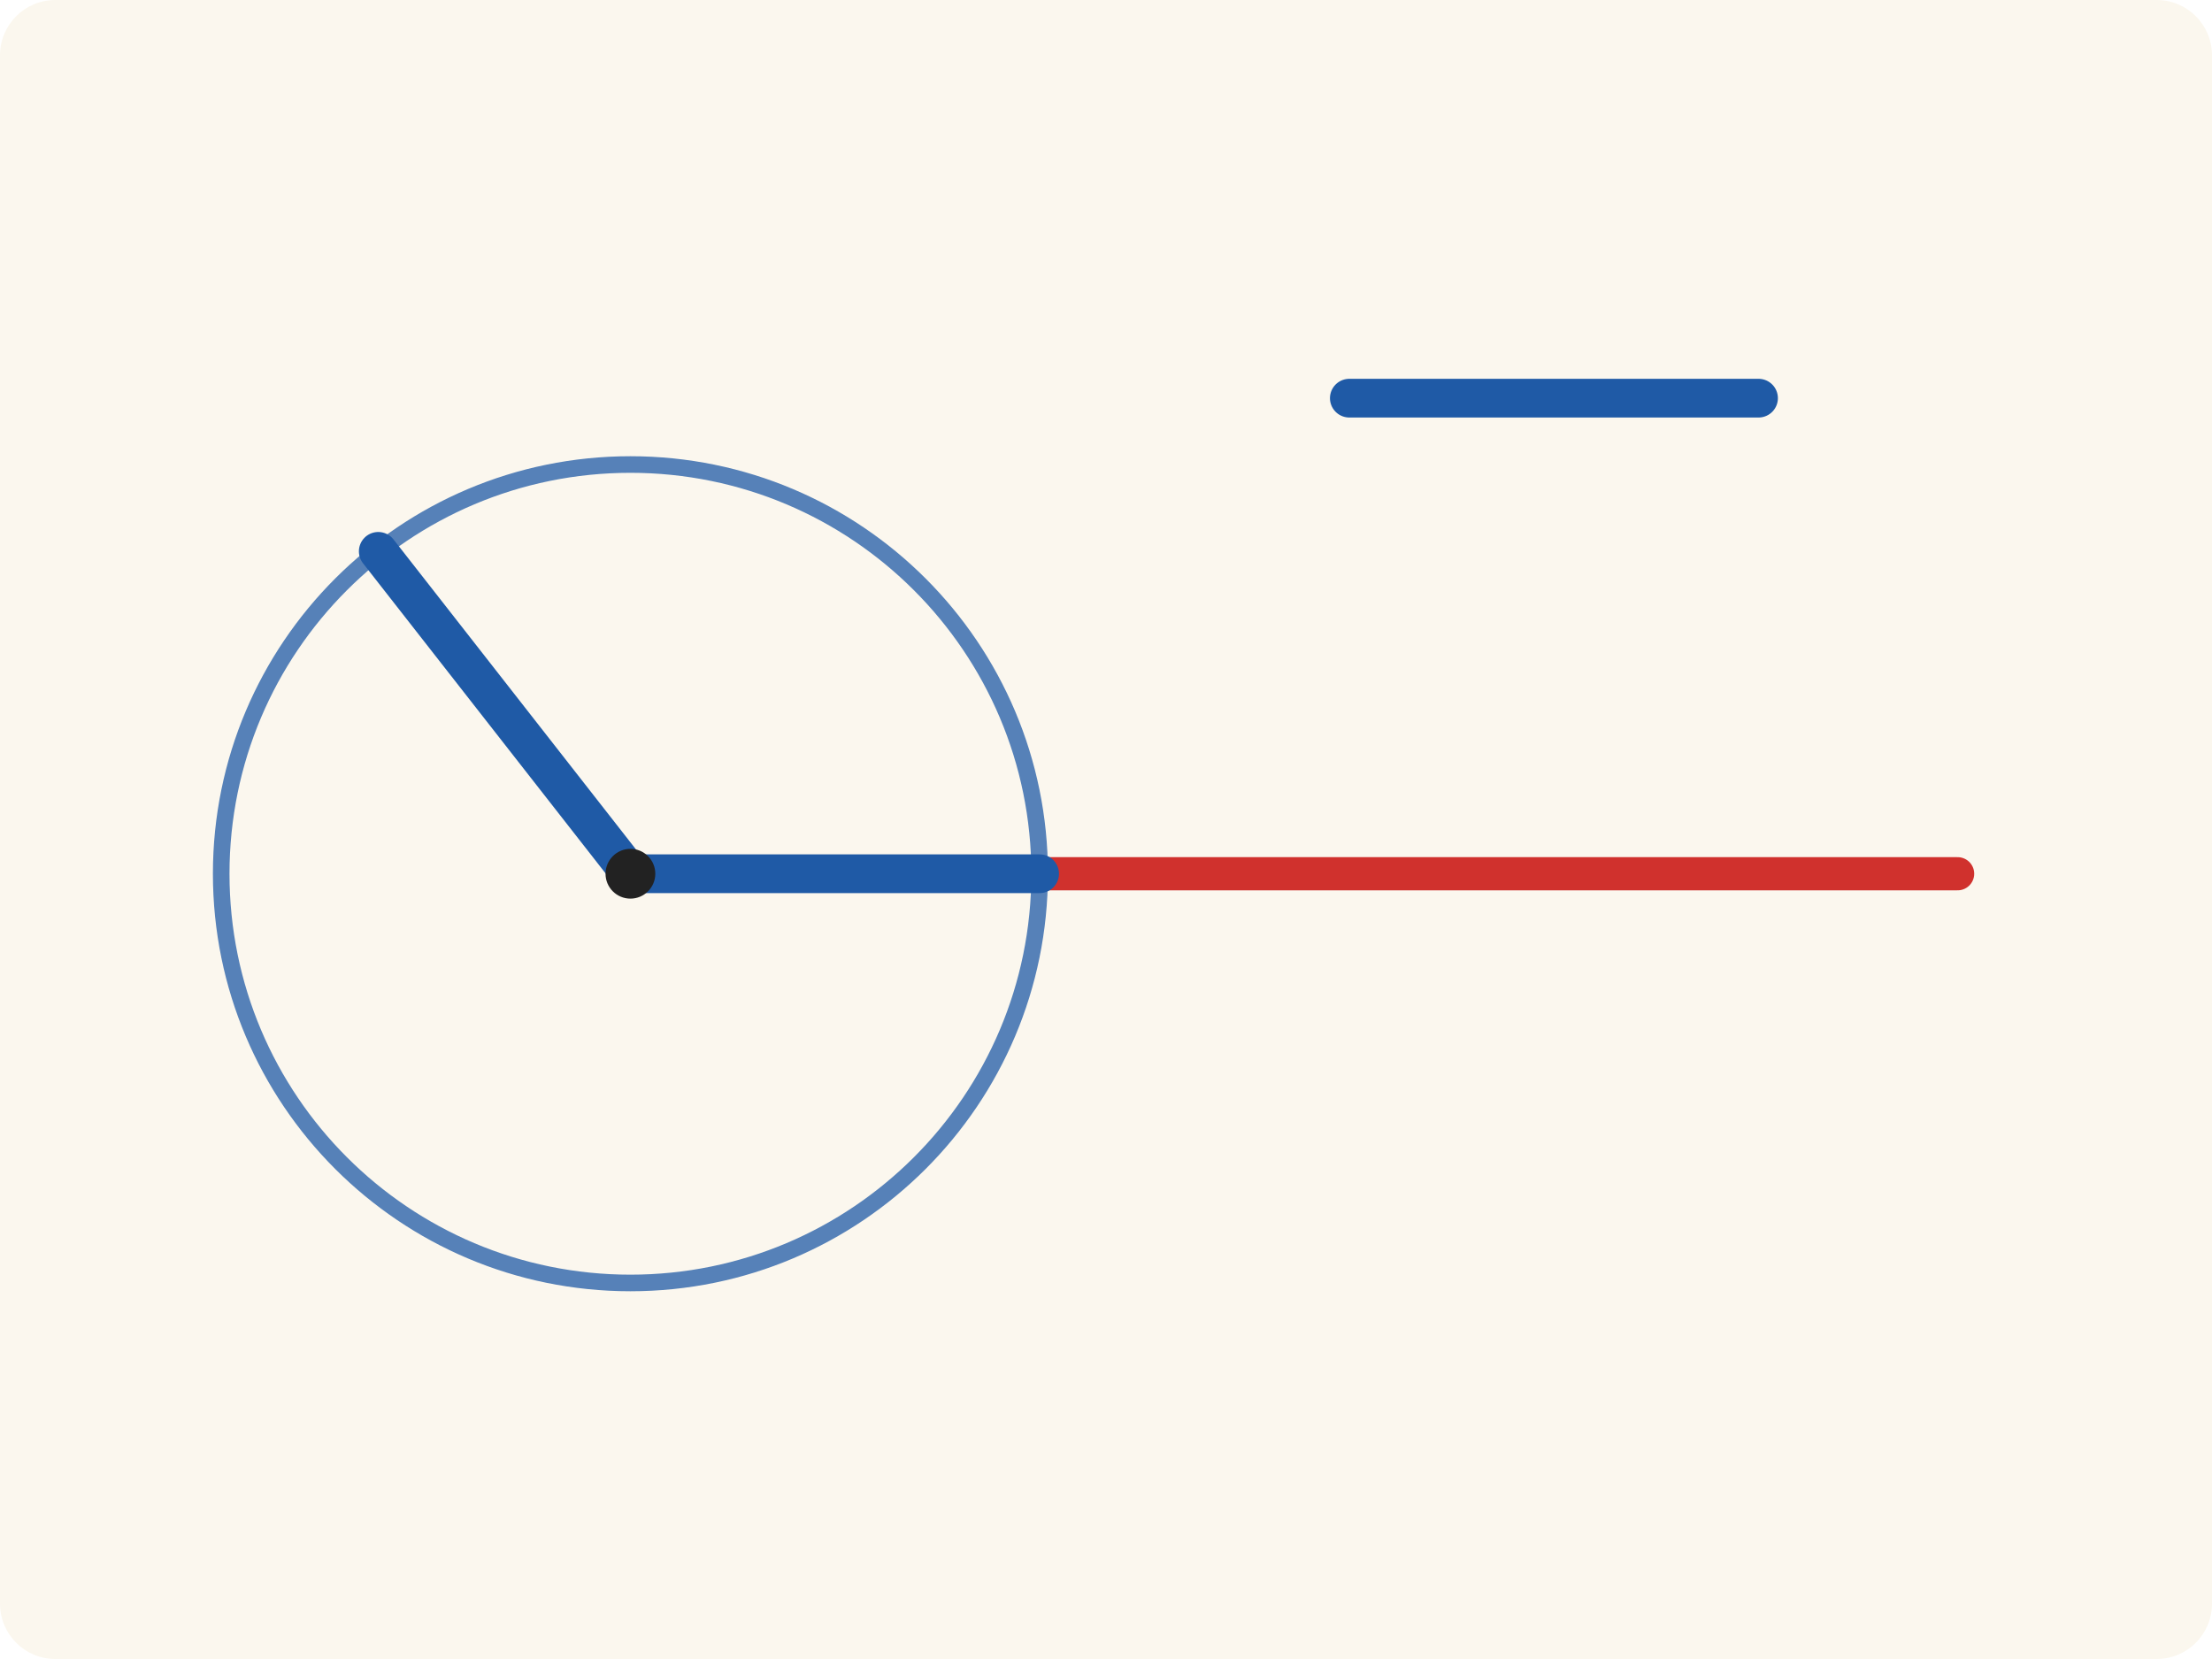
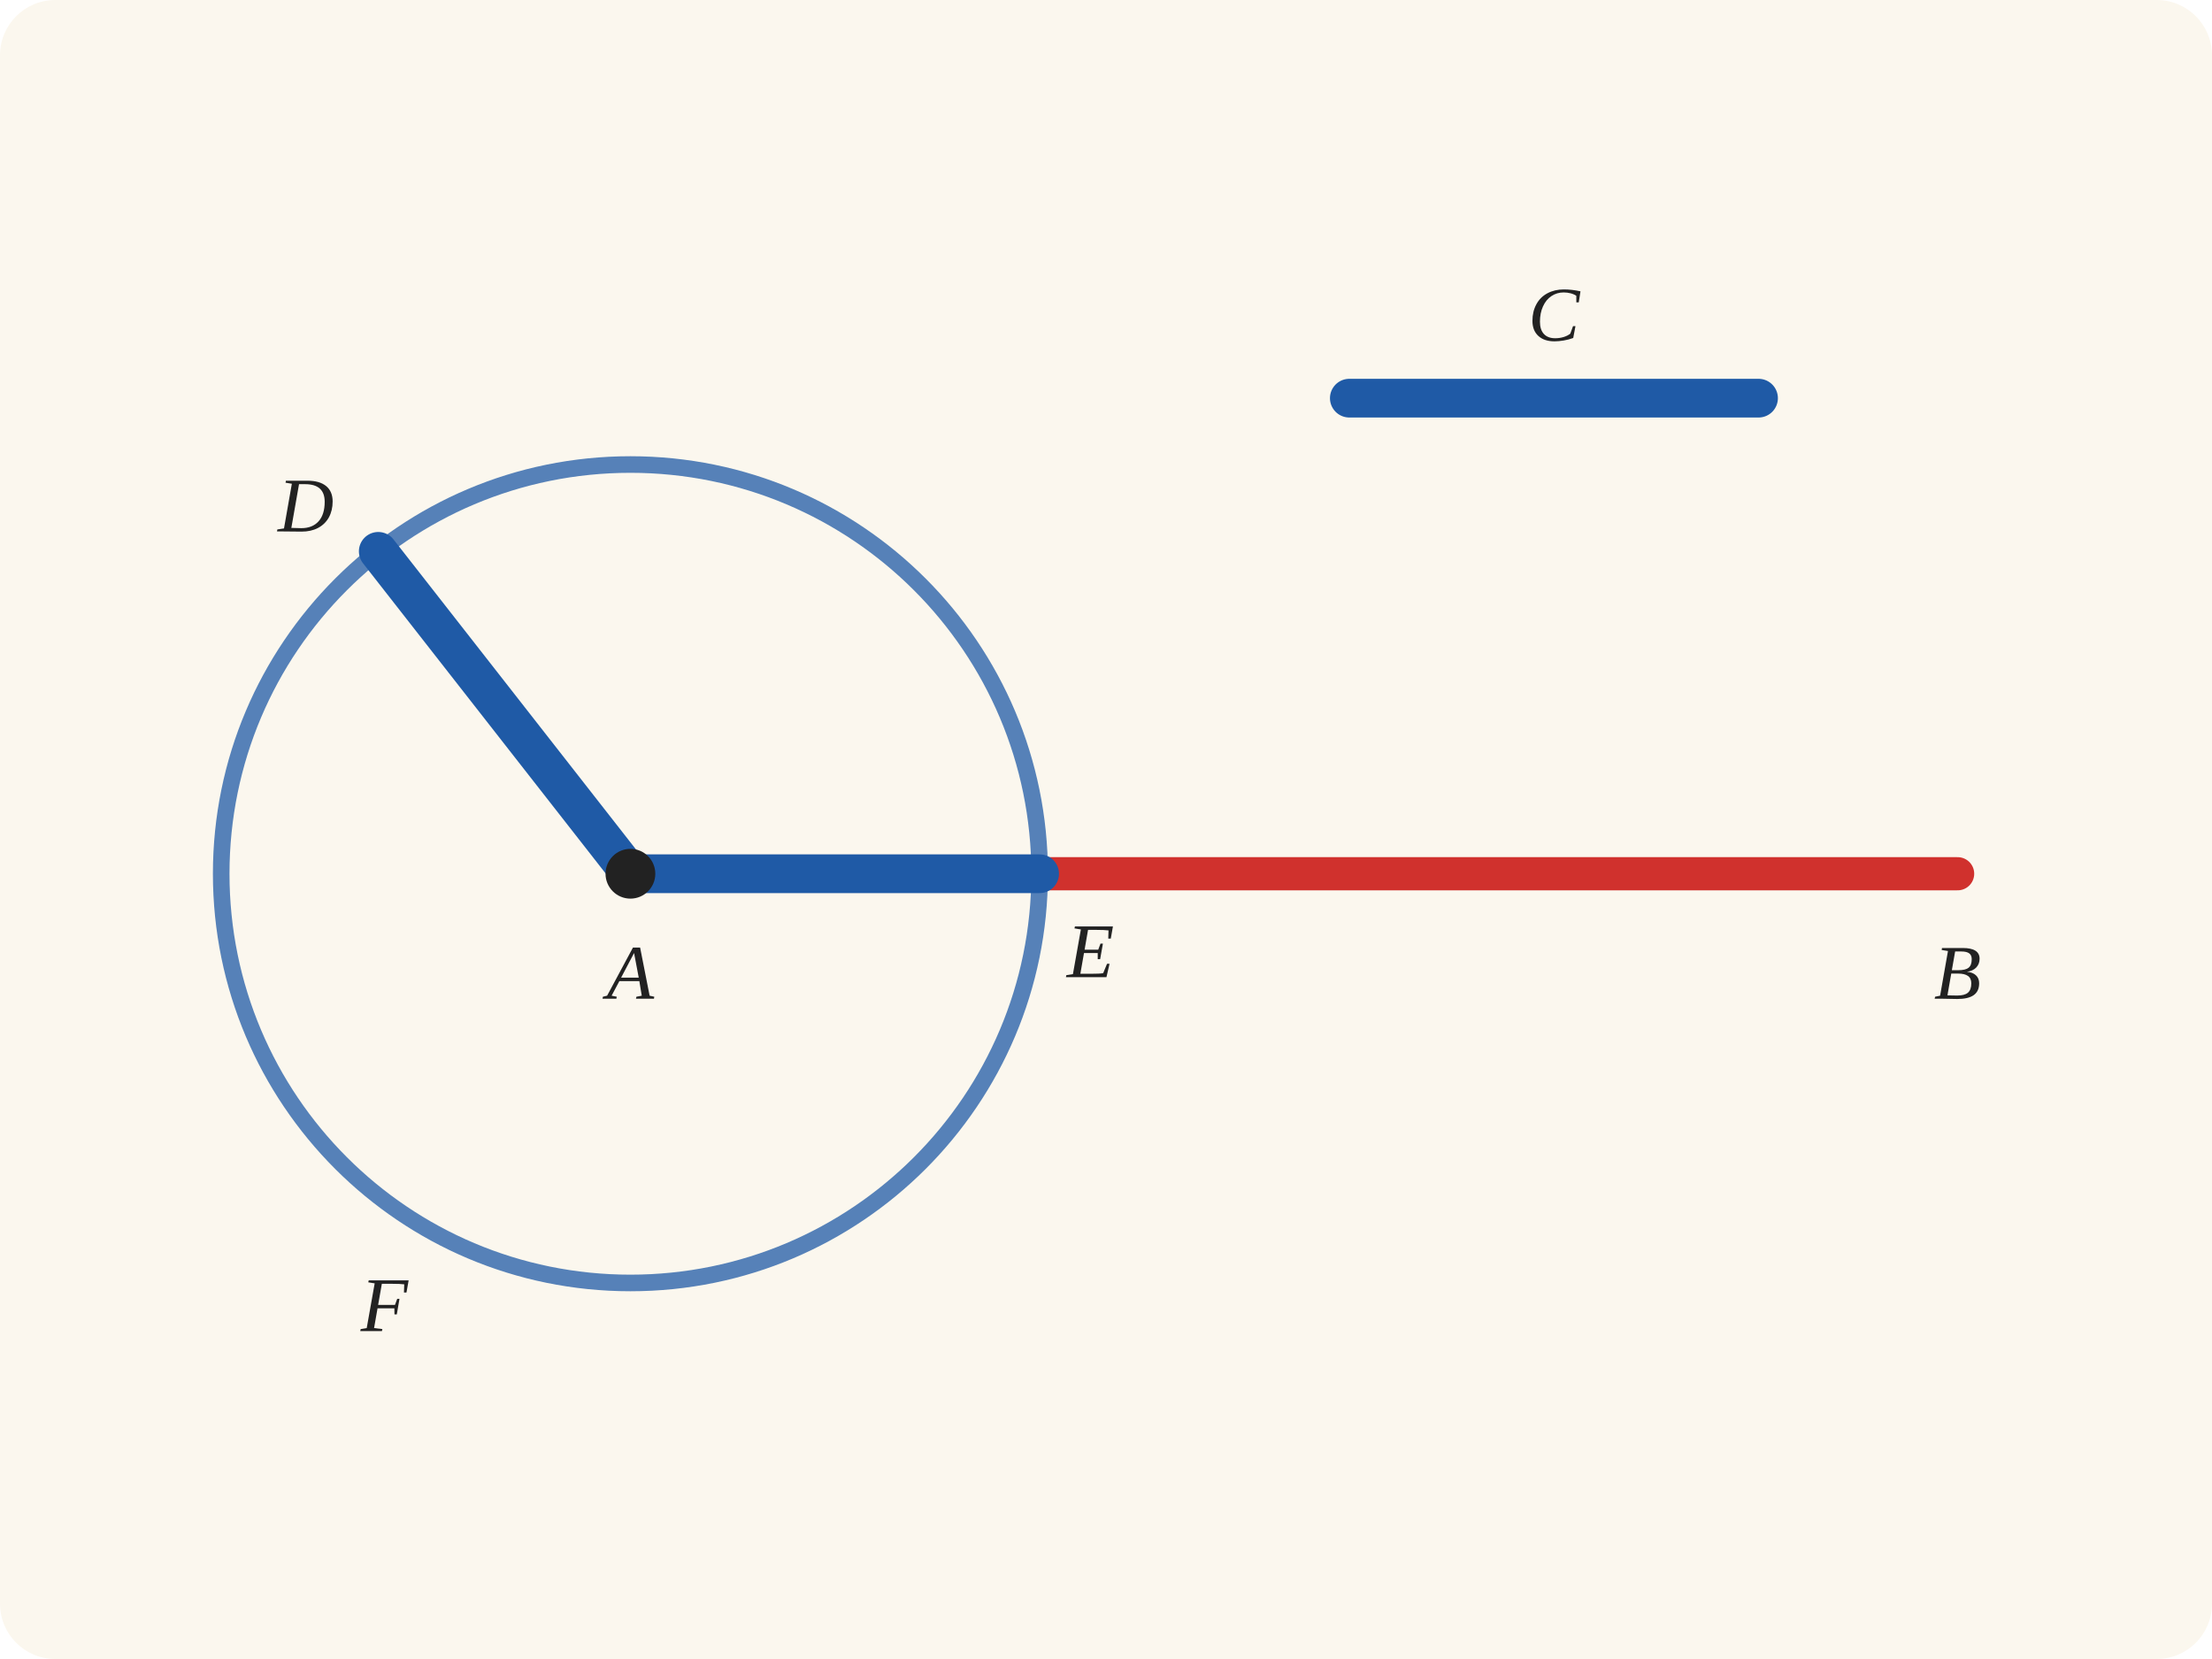
<svg xmlns="http://www.w3.org/2000/svg" viewBox="0 0 400 300" font-family="Georgia, 'Times New Roman', serif">
  <rect x="0" y="0" width="400" height="300" rx="10" fill="#fbf7ee" />
  <circle cx="114.0" cy="158.0" r="74.0" fill="none" stroke="#1f5aa6" stroke-width="3" stroke-opacity="0.75" />
  <line x1="188.0" y1="158.0" x2="354.0" y2="158.0" stroke="#d0312d" stroke-width="6" stroke-linecap="round" />
  <line x1="114.0" y1="158.0" x2="68.4" y2="99.7" stroke="#1f5aa6" stroke-width="7" stroke-linecap="round" />
  <line x1="114.0" y1="158.0" x2="188.0" y2="158.0" stroke="#1f5aa6" stroke-width="7" stroke-linecap="round" />
-   <line x1="244.0" y1="72.0" x2="318.0" y2="72.0" stroke="#1f5aa6" stroke-width="7" stroke-linecap="round" />
+   <line x1="244.0" y1="72.0" x2="318.0" y2="72.0" data-unlettered="the given straight line C, which Heath names by one letter, not by its ends" stroke="#1f5aa6" stroke-width="7" stroke-linecap="round" />
  <circle cx="114.0" cy="158.0" r="4.5" fill="#222222" />
+   <g font-style="italic" font-size="14" fill="#222222" text-anchor="middle">
+     <text x="114" y="180.6">A</text>
+     <text x="197.2" y="176.7">E</text>
+     <text x="354" y="180.6">B</text>
+     <text x="55.3" y="96.1">D</text>
+     <text x="69.5" y="240.7">F</text>
+     <text x="281" y="61.6">C</text>
+   </g>
</svg>
